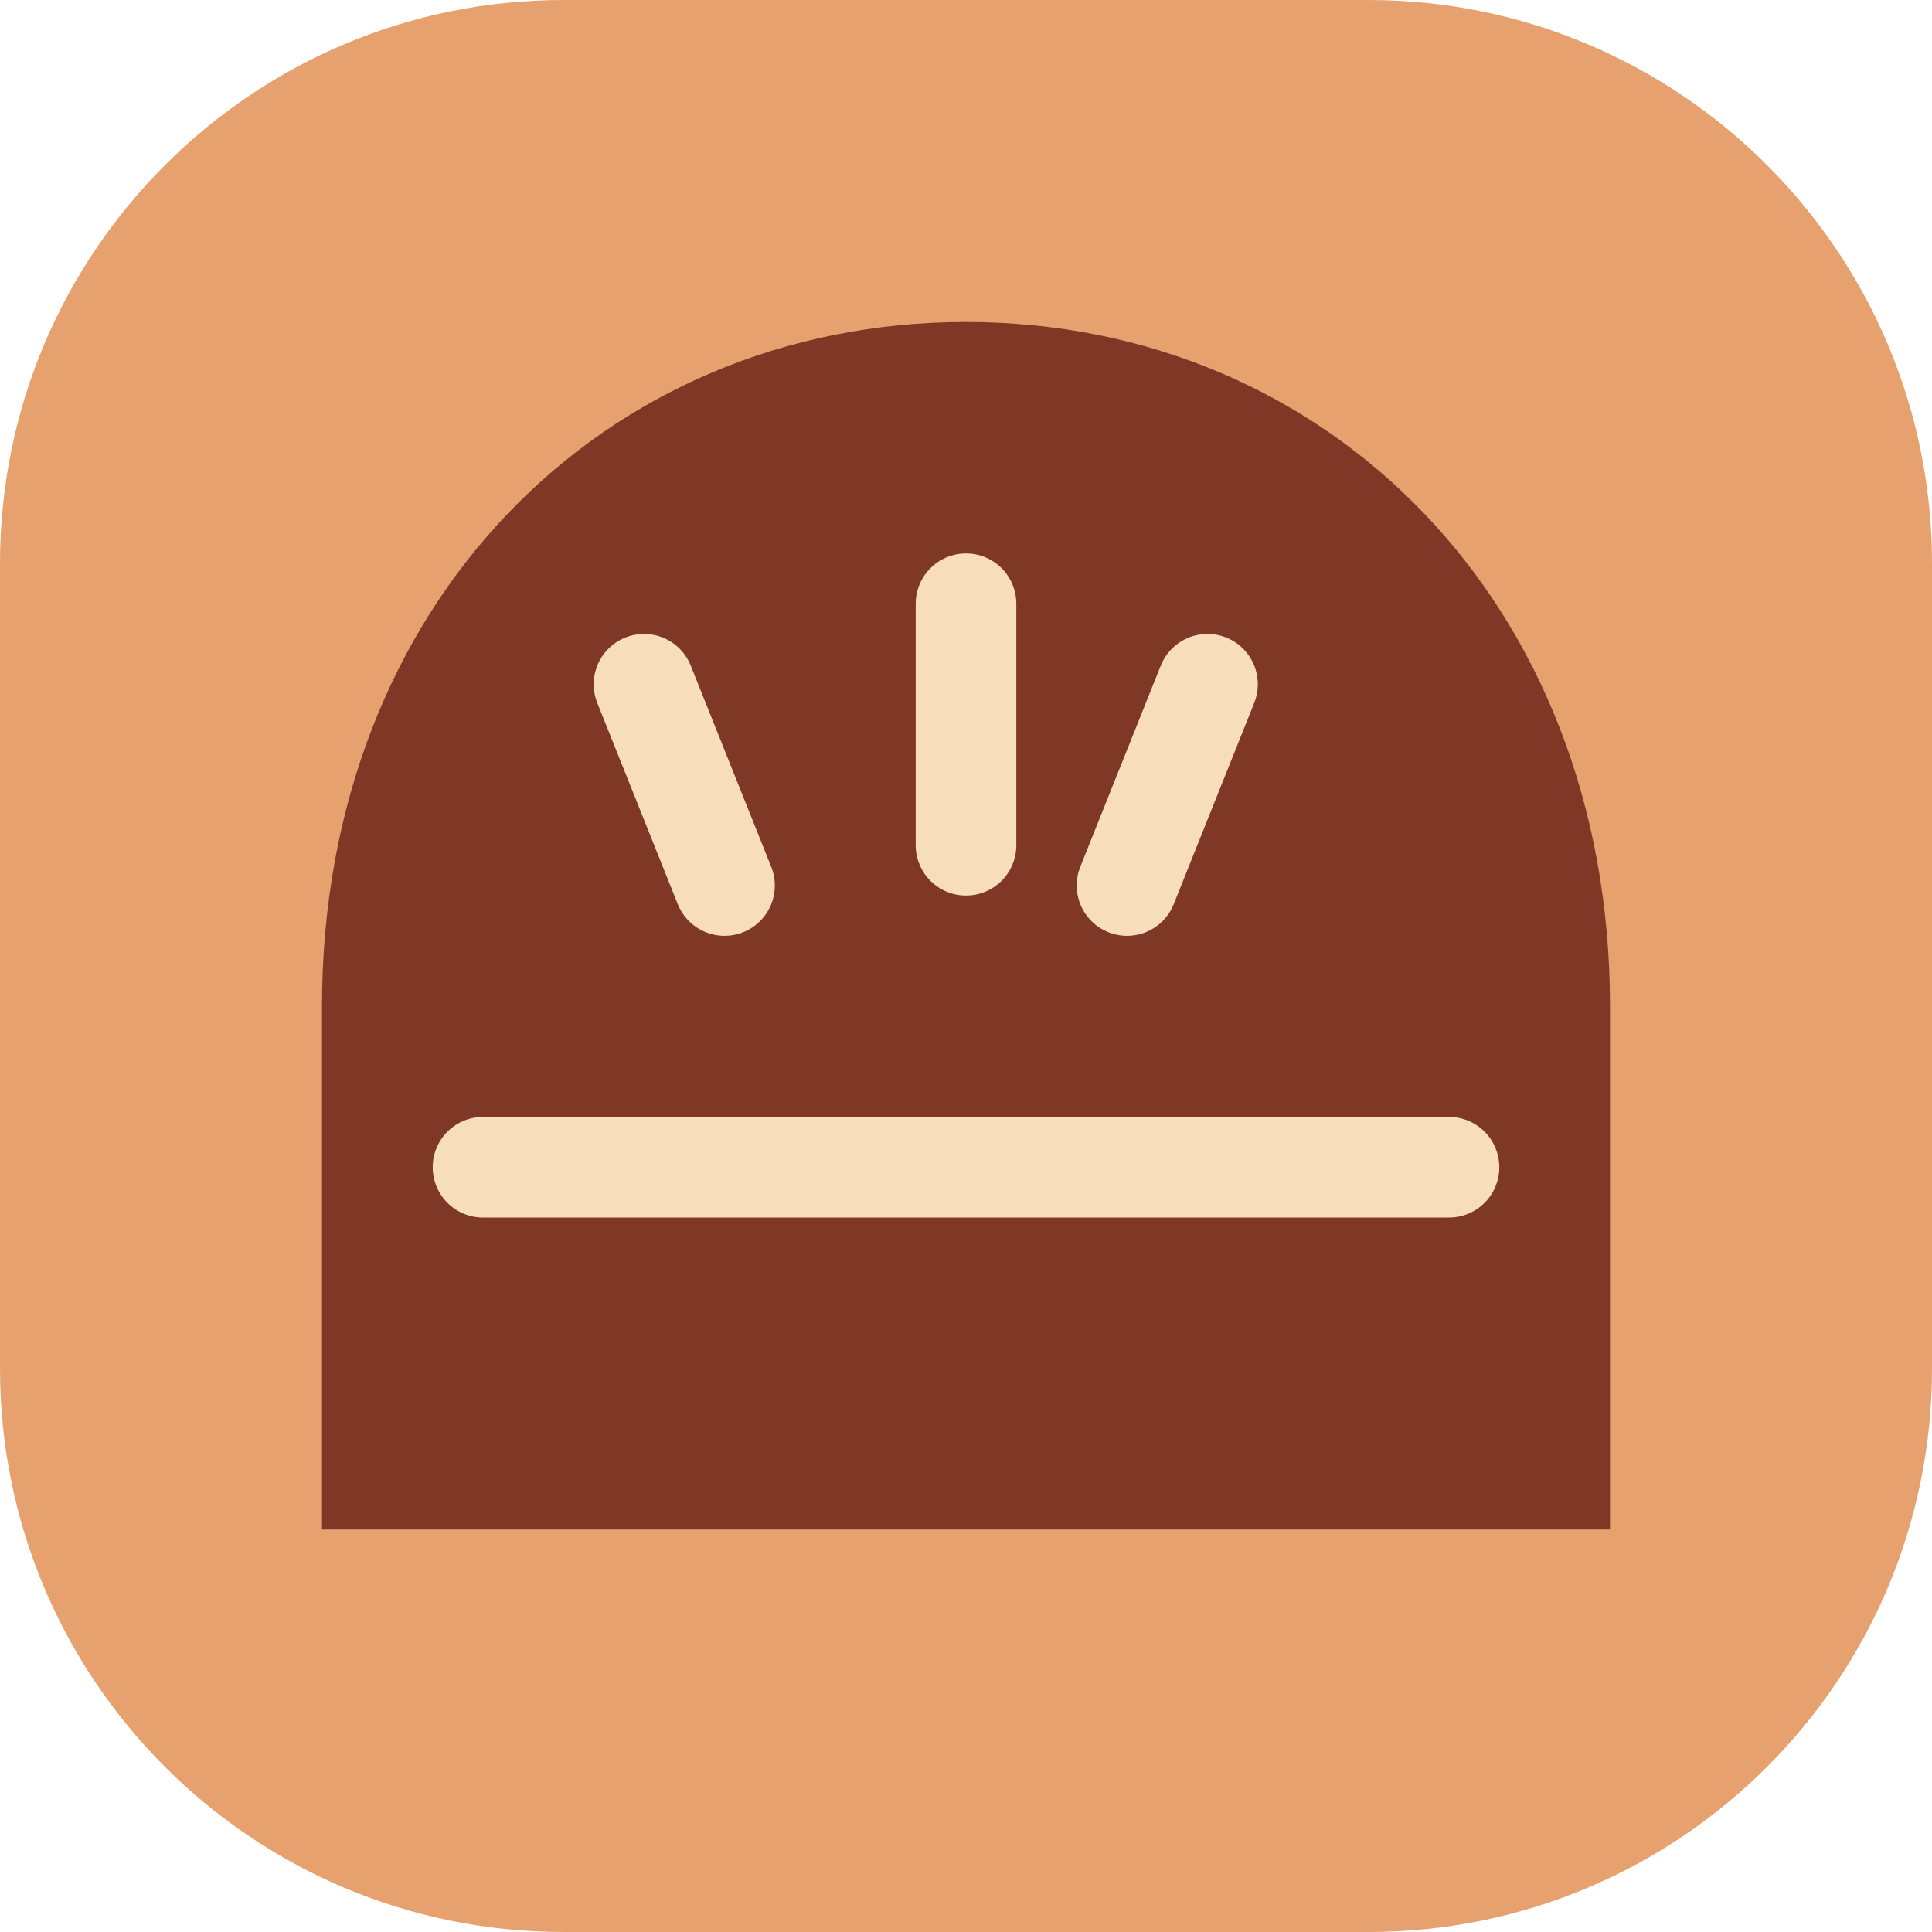
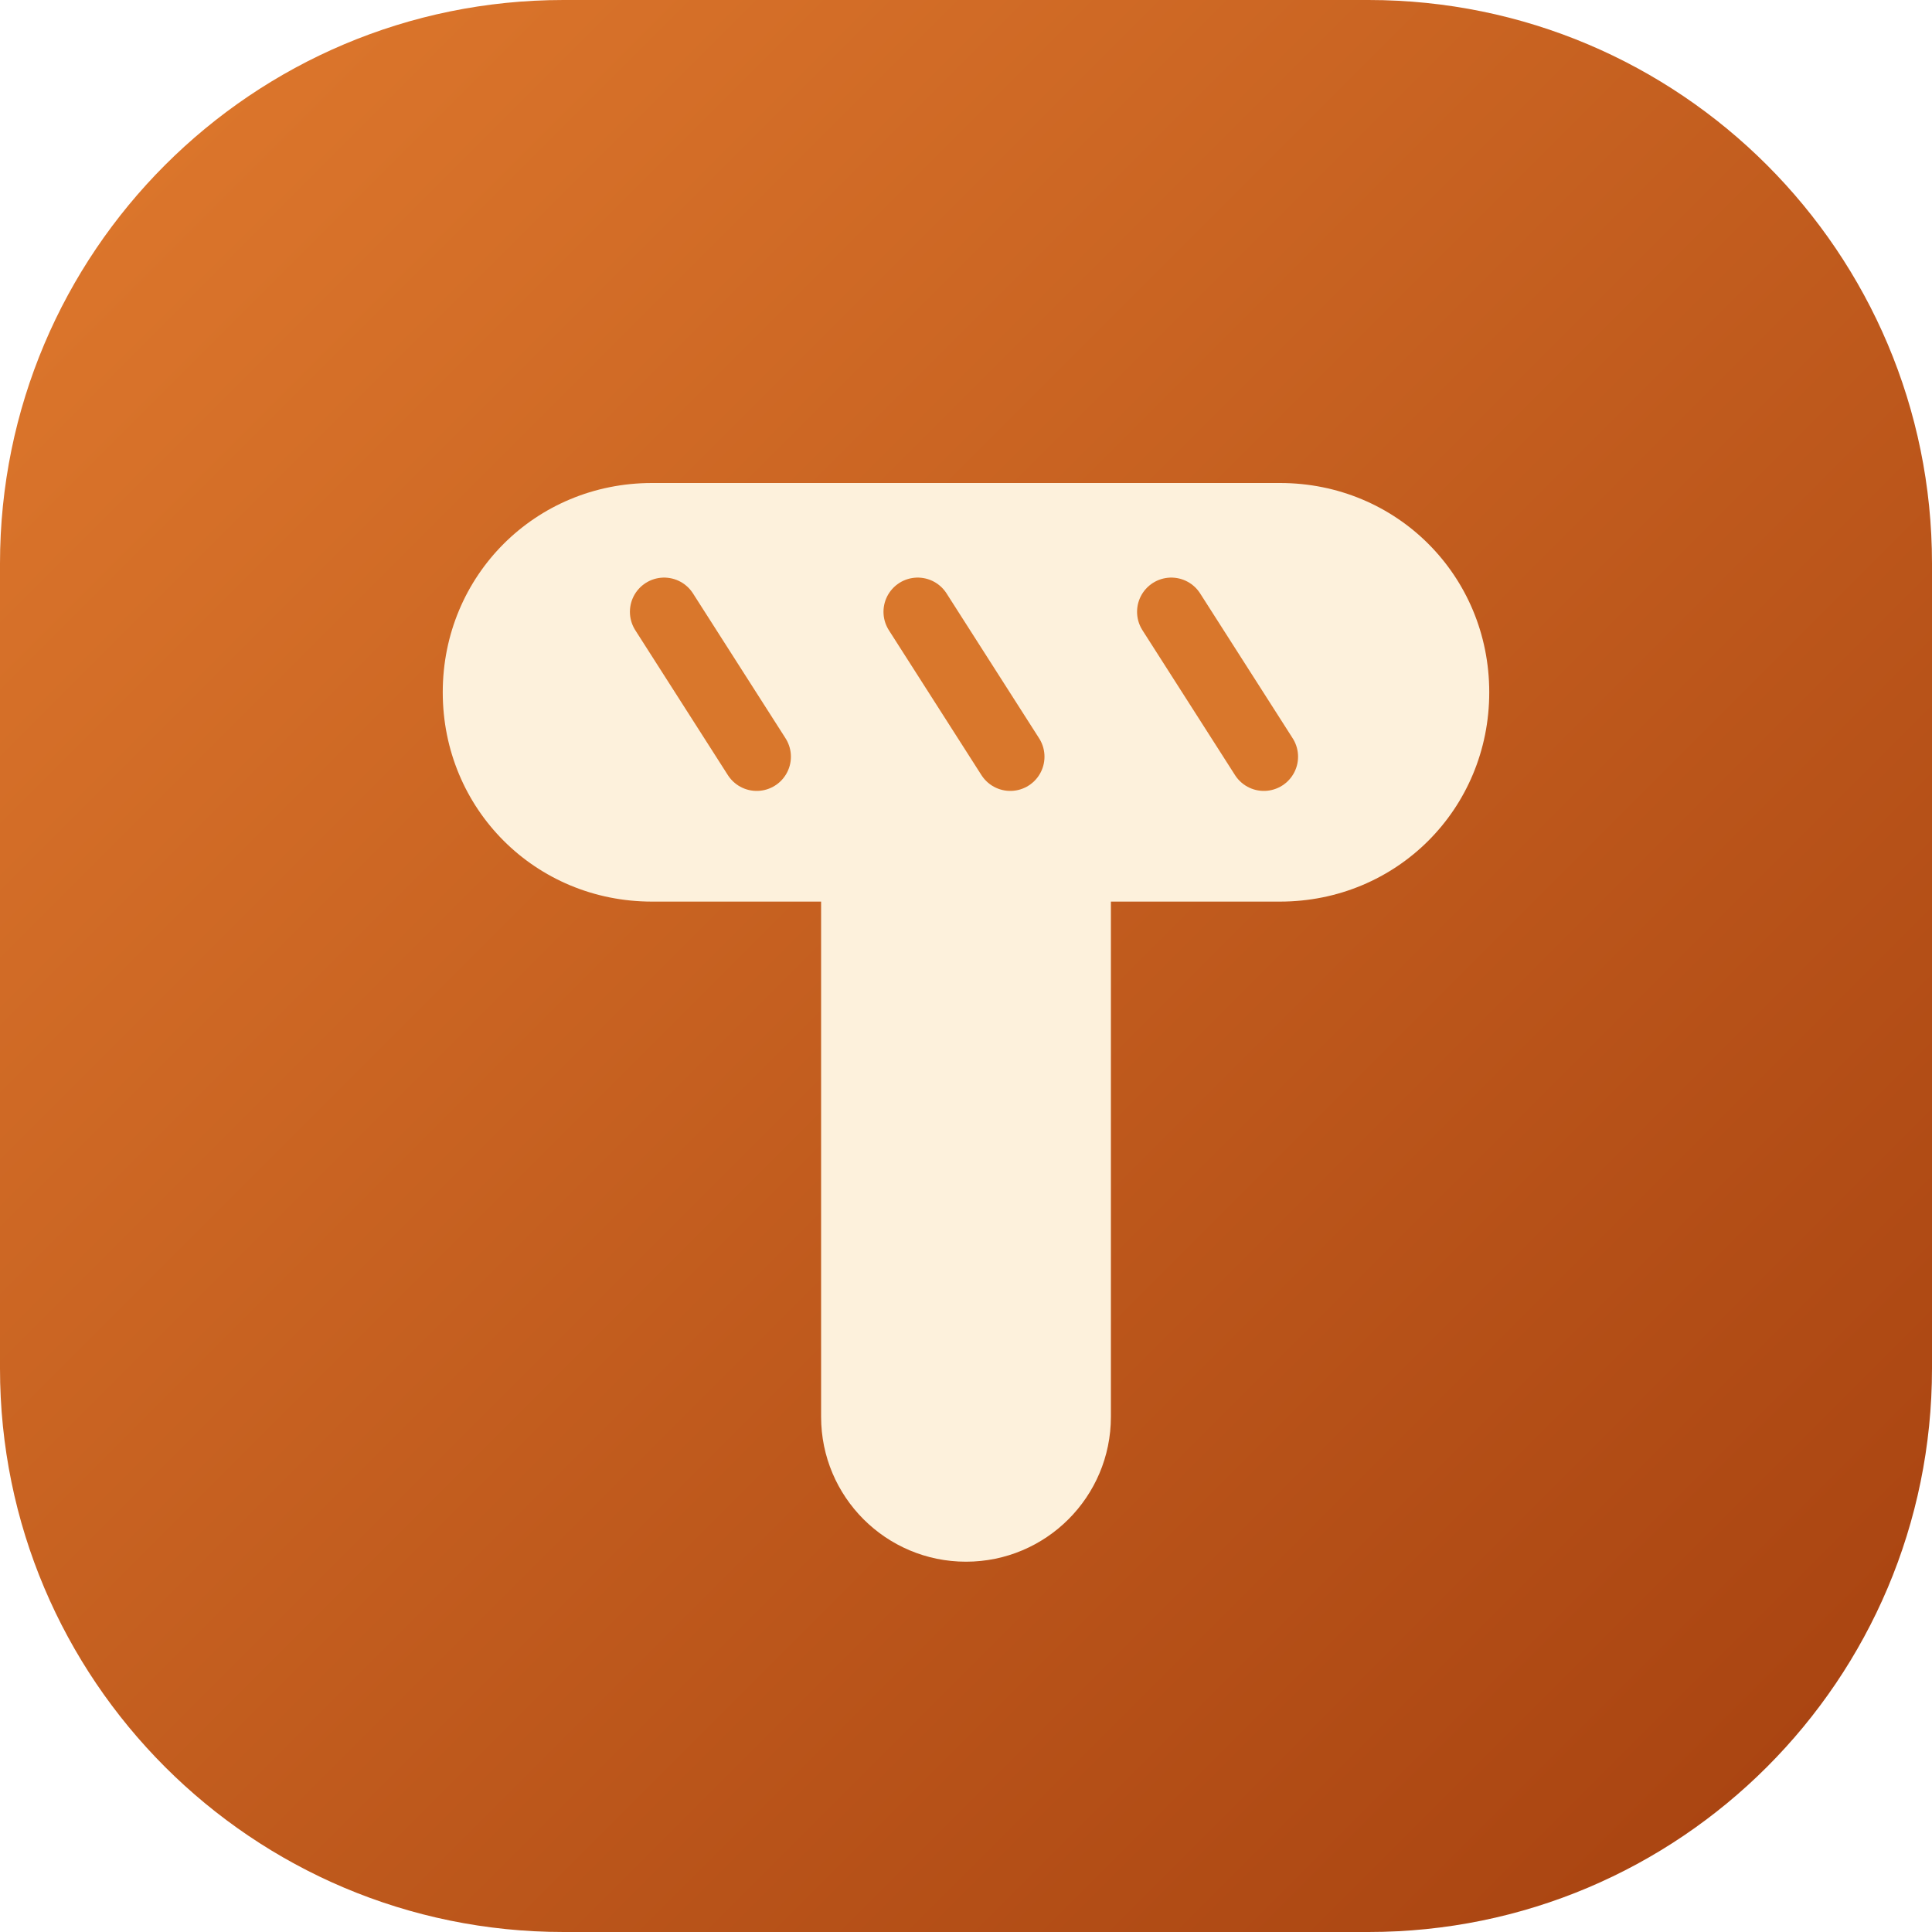
<svg xmlns="http://www.w3.org/2000/svg" viewBox="0 0 48 48">
-   <rect width="48" height="48" rx="14" fill="#e7a16e" />
-   <path d="M8 25C8 15 15 8 24 8s16 7 16 17v13H8V25Z" fill="#7f3825" />
-   <path d="m16 17 2 5m6-7v6m6-4-2 5M12 29h24" fill="none" stroke="#f8ddbb" stroke-linecap="round" stroke-width="2.5" />
+   <defs>
+     <linearGradient id="c" x1="0" y1="0" x2="1" y2="1">
+       <stop offset="0" stop-color="#e07a2e" />
+       <stop offset="1" stop-color="#a5400f" />
+     </linearGradient>
+   </defs>
+   <rect width="48" height="48" rx="14" fill="url(#c)" />
+   <path d="M11 17.2C11 14.3 13.3 12 16.2 12h15.6c2.9 0 5.2 2.3 5.2 5.2s-2.3 5.2-5.2 5.2H27.6v12.8a3.6 3.6 0 0 1-7.2 0V22.4h-4.2c-2.9 0-5.2-2.3-5.2-5.2Z" fill="#fdf1dc" />
+   <path d="m16.5 15.2 2.3 3.6M22.8 15.2l2.3 3.6M29.1 15.2l2.3 3.6" stroke="#d9772c" stroke-width="1.7" stroke-linecap="round" />
</svg>
